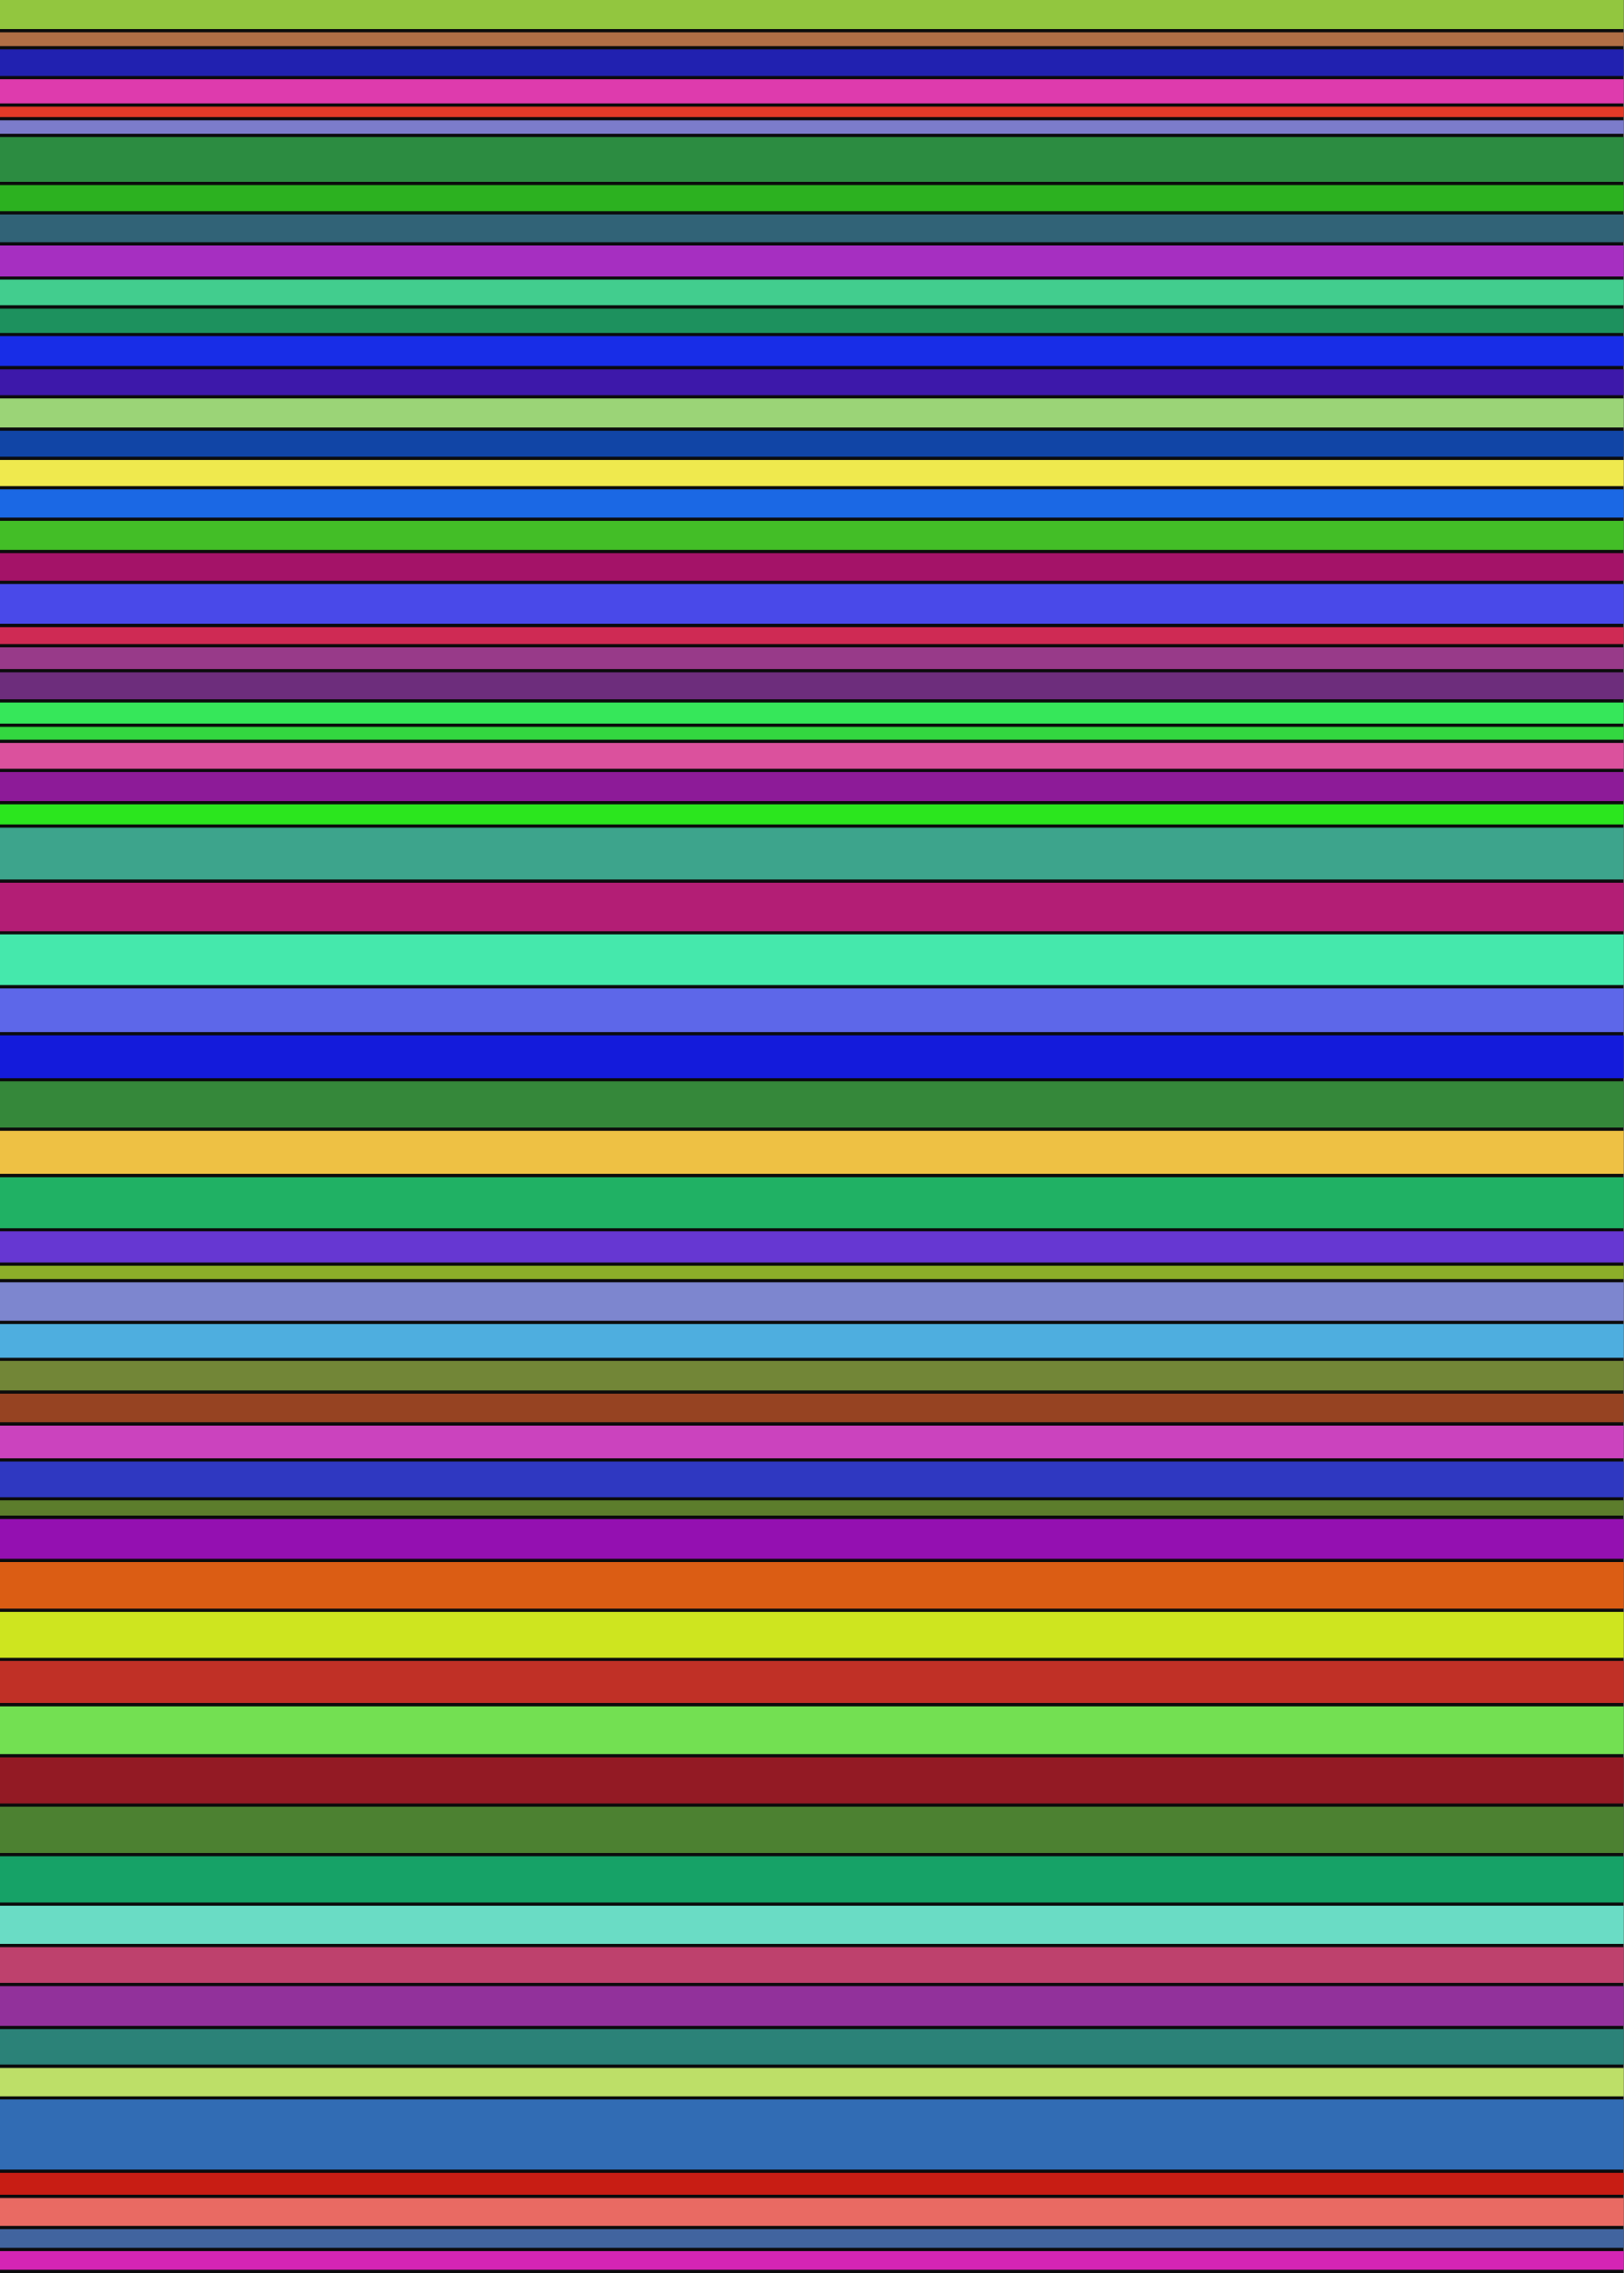
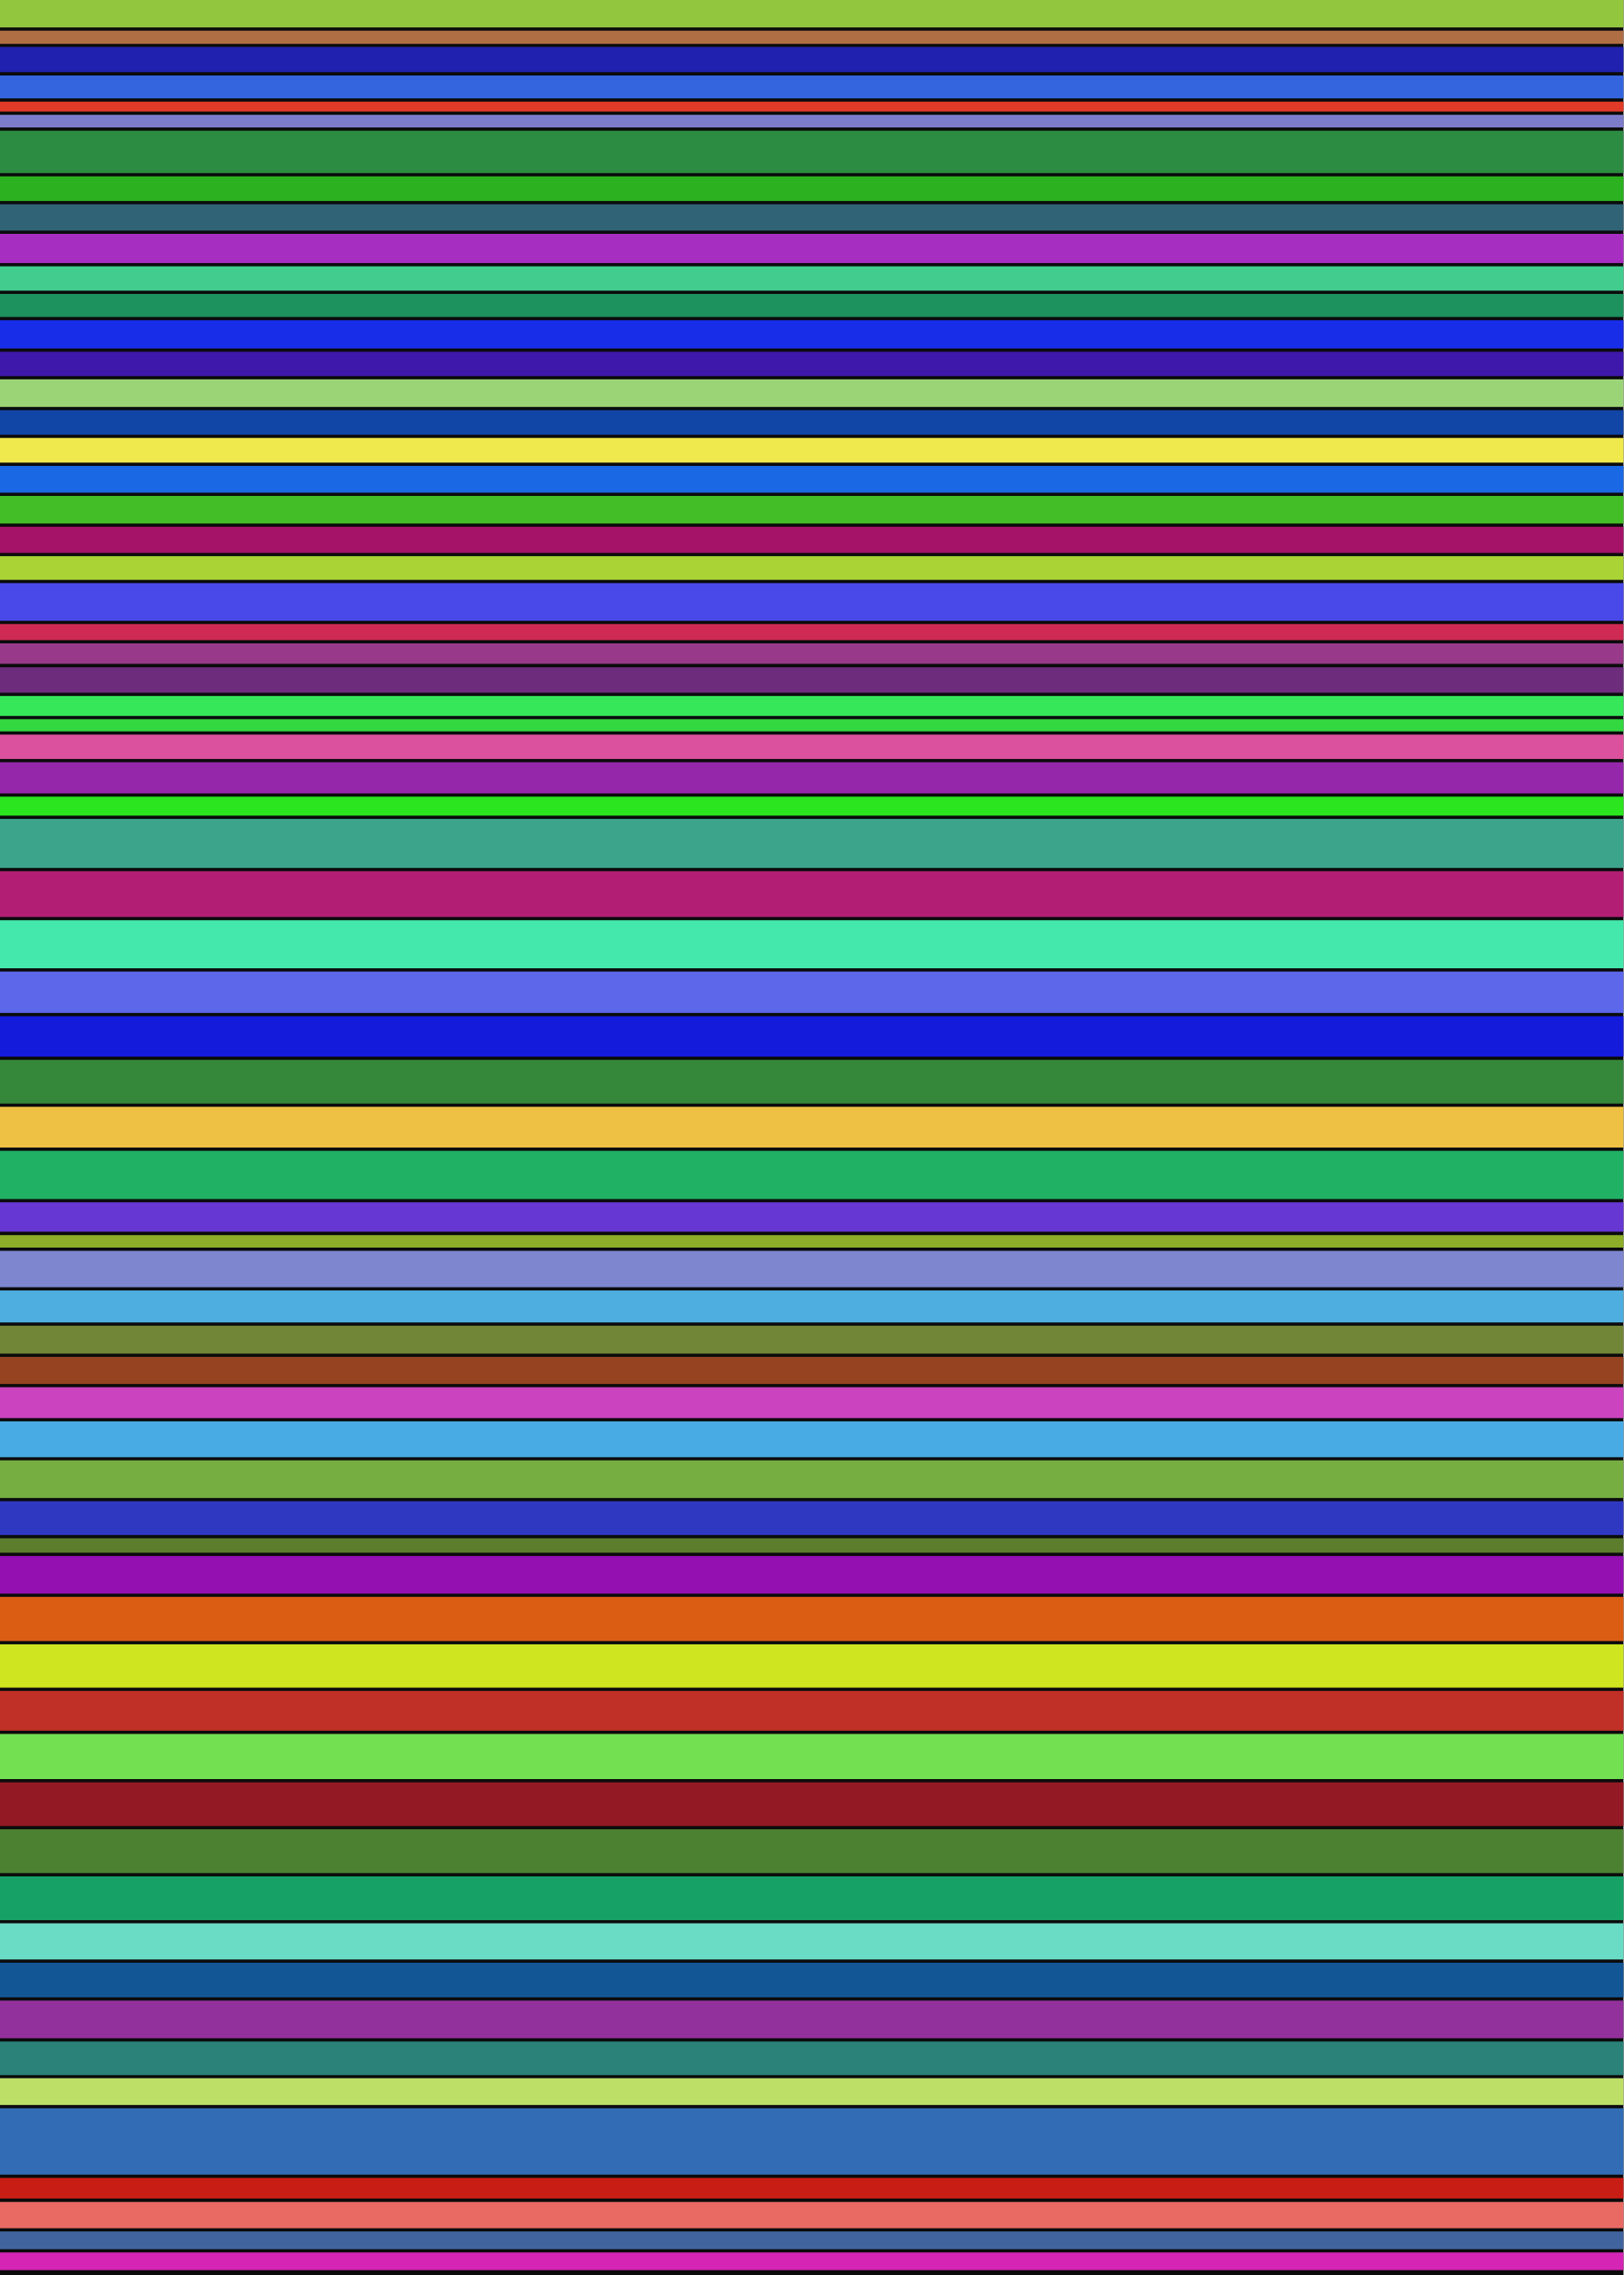
- <svg xmlns="http://www.w3.org/2000/svg" viewBox="0 0 1000 1400" role="img" aria-label="Self-portrait generated from the hashes of 64 files">
-   <rect width="1000" height="1400" fill="#0b0b0c" />
-   <rect x="0" y="0.0" width="1000" height="17.9" fill="hsl(83 54% 51%)" />
-   <rect x="0" y="19.9" width="1000" height="8.5" fill="hsl(23 44% 48%)" />
-   <rect x="0" y="30.4" width="1000" height="16.4" fill="hsl(240 68% 41%)" />
-   <rect x="0" y="48.8" width="1000" height="14.9" fill="hsl(318 71% 55%)" />
-   <rect x="0" y="65.7" width="1000" height="6.4" fill="hsl(6 76% 52%)" />
-   <rect x="0" y="74.1" width="1000" height="8.3" fill="hsl(240 43% 64%)" />
-   <rect x="0" y="84.4" width="1000" height="27.6" fill="hsl(133 52% 36%)" />
-   <rect x="0" y="114.0" width="1000" height="16.1" fill="hsl(115 69% 41%)" />
-   <rect x="0" y="132.1" width="1000" height="17.1" fill="hsl(197 42% 33%)" />
-   <rect x="0" y="151.2" width="1000" height="19.1" fill="hsl(289 61% 47%)" />
-   <rect x="0" y="172.2" width="1000" height="15.8" fill="hsl(153 58% 53%)" />
-   <rect x="0" y="190.1" width="1000" height="15.0" fill="hsl(154 67% 34%)" />
-   <rect x="0" y="207.0" width="1000" height="18.4" fill="hsl(234 81% 50%)" />
-   <rect x="0" y="227.5" width="1000" height="15.9" fill="hsl(255 75% 38%)" />
-   <rect x="0" y="245.4" width="1000" height="17.9" fill="hsl(97 52% 65%)" />
-   <rect x="0" y="265.3" width="1000" height="16.0" fill="hsl(219 81% 36%)" />
-   <rect x="0" y="283.3" width="1000" height="16.1" fill="hsl(58 83% 62%)" />
-   <rect x="0" y="301.4" width="1000" height="17.4" fill="hsl(217 79% 50%)" />
-   <rect x="0" y="320.8" width="1000" height="17.9" fill="hsl(109 66% 45%)" />
-   <rect x="0" y="340.7" width="1000" height="17.0" fill="hsl(325 79% 36%)" />
-   <rect x="0" y="359.7" width="1000" height="24.5" fill="hsl(240 78% 60%)" />
-   <rect x="0" y="386.3" width="1000" height="10.4" fill="hsl(345 66% 49%)" />
-   <rect x="0" y="398.7" width="1000" height="13.4" fill="hsl(309 45% 41%)" />
-   <rect x="0" y="414.1" width="1000" height="16.6" fill="hsl(289 47% 33%)" />
-   <rect x="0" y="432.7" width="1000" height="13.0" fill="hsl(132 79% 56%)" />
-   <rect x="0" y="447.7" width="1000" height="7.9" fill="hsl(125 67% 52%)" />
-   <rect x="0" y="457.6" width="1000" height="15.9" fill="hsl(327 66% 59%)" />
-   <rect x="0" y="475.5" width="1000" height="17.9" fill="hsl(295 70% 35%)" />
-   <rect x="0" y="495.4" width="1000" height="12.4" fill="hsl(116 80% 51%)" />
-   <rect x="0" y="509.8" width="1000" height="31.9" fill="hsl(166 46% 44%)" />
-   <rect x="0" y="543.7" width="1000" height="29.9" fill="hsl(325 71% 41%)" />
-   <rect x="0" y="575.5" width="1000" height="31.2" fill="hsl(158 78% 59%)" />
-   <rect x="0" y="608.8" width="1000" height="26.9" fill="hsl(236 76% 64%)" />
-   <rect x="0" y="637.7" width="1000" height="26.4" fill="hsl(238 83% 47%)" />
-   <rect x="0" y="666.0" width="1000" height="28.5" fill="hsl(124 44% 37%)" />
-   <rect x="0" y="696.5" width="1000" height="26.5" fill="hsl(44 83% 60%)" />
-   <rect x="0" y="725.1" width="1000" height="31.4" fill="hsl(148 69% 41%)" />
-   <rect x="0" y="758.4" width="1000" height="19.2" fill="hsl(258 63% 52%)" />
-   <rect x="0" y="779.6" width="1000" height="8.2" fill="hsl(75 62% 42%)" />
-   <rect x="0" y="789.8" width="1000" height="23.7" fill="hsl(233 46% 65%)" />
-   <rect x="0" y="815.5" width="1000" height="20.8" fill="hsl(200 69% 59%)" />
-   <rect x="0" y="838.2" width="1000" height="18.2" fill="hsl(75 42% 37%)" />
-   <rect x="0" y="858.4" width="1000" height="17.6" fill="hsl(17 63% 36%)" />
-   <rect x="0" y="878.1" width="1000" height="20.1" fill="hsl(306 57% 53%)" />
-   <rect x="0" y="900.2" width="1000" height="22.0" fill="hsl(236 61% 47%)" />
-   <rect x="0" y="924.1" width="1000" height="9.4" fill="hsl(84 48% 33%)" />
-   <rect x="0" y="935.6" width="1000" height="24.5" fill="hsl(289 83% 38%)" />
-   <rect x="0" y="962.1" width="1000" height="28.7" fill="hsl(22 83% 47%)" />
-   <rect x="0" y="992.8" width="1000" height="28.3" fill="hsl(67 79% 51%)" />
-   <rect x="0" y="1023.0" width="1000" height="25.9" fill="hsl(4 67% 45%)" />
-   <rect x="0" y="1051.0" width="1000" height="29.4" fill="hsl(106 70% 60%)" />
-   <rect x="0" y="1082.4" width="1000" height="28.4" fill="hsl(355 70% 34%)" />
-   <rect x="0" y="1112.8" width="1000" height="28.5" fill="hsl(100 45% 35%)" />
-   <rect x="0" y="1143.3" width="1000" height="28.5" fill="hsl(155 76% 36%)" />
-   <rect x="0" y="1173.8" width="1000" height="23.5" fill="hsl(168 62% 64%)" />
-   <rect x="0" y="1199.3" width="1000" height="22.0" fill="hsl(339 49% 50%)" />
-   <rect x="0" y="1223.3" width="1000" height="24.5" fill="hsl(295 52% 40%)" />
-   <rect x="0" y="1249.8" width="1000" height="21.8" fill="hsl(173 50% 34%)" />
-   <rect x="0" y="1273.7" width="1000" height="17.5" fill="hsl(77 65% 64%)" />
-   <rect x="0" y="1293.1" width="1000" height="43.2" fill="hsl(213 57% 45%)" />
-   <rect x="0" y="1338.3" width="1000" height="13.5" fill="hsl(3 82% 43%)" />
-   <rect x="0" y="1353.8" width="1000" height="17.2" fill="hsl(3 75% 65%)" />
-   <rect x="0" y="1373.0" width="1000" height="11.5" fill="hsl(218 42% 44%)" />
-   <rect x="0" y="1386.5" width="1000" height="11.5" fill="hsl(311 70% 49%)" />
+ <svg xmlns="http://www.w3.org/2000/svg" viewBox="0 0 1000 1401" role="img" aria-label="Self-portrait generated from the hashes of 67 files">
+   <rect width="1000" height="1401" fill="#0b0b0c" />
+   <rect x="0" y="0.0" width="1000" height="16.9" fill="hsl(83 54% 51%)" />
+   <rect x="0" y="18.9" width="1000" height="8.1" fill="hsl(23 44% 48%)" />
+   <rect x="0" y="28.9" width="1000" height="15.5" fill="hsl(240 68% 41%)" />
+   <rect x="0" y="46.5" width="1000" height="14.1" fill="hsl(223 73% 54%)" />
+   <rect x="0" y="62.6" width="1000" height="6.1" fill="hsl(6 76% 52%)" />
+   <rect x="0" y="70.7" width="1000" height="7.8" fill="hsl(240 43% 64%)" />
+   <rect x="0" y="80.5" width="1000" height="26.1" fill="hsl(133 52% 36%)" />
+   <rect x="0" y="108.6" width="1000" height="15.2" fill="hsl(115 69% 41%)" />
+   <rect x="0" y="125.8" width="1000" height="16.2" fill="hsl(197 42% 33%)" />
+   <rect x="0" y="144.0" width="1000" height="18.0" fill="hsl(289 61% 47%)" />
+   <rect x="0" y="164.0" width="1000" height="15.0" fill="hsl(153 58% 53%)" />
+   <rect x="0" y="181.0" width="1000" height="14.2" fill="hsl(154 67% 34%)" />
+   <rect x="0" y="197.2" width="1000" height="17.4" fill="hsl(234 81% 50%)" />
+   <rect x="0" y="216.6" width="1000" height="15.0" fill="hsl(255 75% 38%)" />
+   <rect x="0" y="233.6" width="1000" height="17.0" fill="hsl(97 52% 65%)" />
+   <rect x="0" y="252.6" width="1000" height="15.1" fill="hsl(219 81% 36%)" />
+   <rect x="0" y="269.7" width="1000" height="15.2" fill="hsl(58 83% 62%)" />
+   <rect x="0" y="286.9" width="1000" height="16.5" fill="hsl(217 79% 50%)" />
+   <rect x="0" y="305.4" width="1000" height="17.0" fill="hsl(109 66% 45%)" />
+   <rect x="0" y="324.4" width="1000" height="16.1" fill="hsl(325 79% 36%)" />
+   <rect x="0" y="342.5" width="1000" height="14.6" fill="hsl(76 65% 52%)" />
+   <rect x="0" y="359.1" width="1000" height="23.2" fill="hsl(240 78% 60%)" />
+   <rect x="0" y="384.3" width="1000" height="9.9" fill="hsl(345 66% 49%)" />
+   <rect x="0" y="396.2" width="1000" height="12.6" fill="hsl(309 45% 41%)" />
+   <rect x="0" y="410.9" width="1000" height="15.7" fill="hsl(289 47% 33%)" />
+   <rect x="0" y="428.6" width="1000" height="12.3" fill="hsl(132 79% 56%)" />
+   <rect x="0" y="442.9" width="1000" height="7.5" fill="hsl(125 67% 52%)" />
+   <rect x="0" y="452.4" width="1000" height="15.0" fill="hsl(327 66% 59%)" />
+   <rect x="0" y="469.4" width="1000" height="19.2" fill="hsl(290 63% 41%)" />
+   <rect x="0" y="490.6" width="1000" height="11.7" fill="hsl(116 80% 51%)" />
+   <rect x="0" y="504.3" width="1000" height="30.2" fill="hsl(166 46% 44%)" />
+   <rect x="0" y="536.5" width="1000" height="28.2" fill="hsl(325 71% 41%)" />
+   <rect x="0" y="566.7" width="1000" height="29.6" fill="hsl(158 78% 59%)" />
+   <rect x="0" y="598.3" width="1000" height="25.5" fill="hsl(236 76% 64%)" />
+   <rect x="0" y="625.8" width="1000" height="24.9" fill="hsl(238 83% 47%)" />
+   <rect x="0" y="652.7" width="1000" height="26.9" fill="hsl(124 44% 37%)" />
+   <rect x="0" y="681.6" width="1000" height="25.1" fill="hsl(44 83% 60%)" />
+   <rect x="0" y="708.7" width="1000" height="29.7" fill="hsl(148 69% 41%)" />
+   <rect x="0" y="740.4" width="1000" height="18.1" fill="hsl(258 63% 52%)" />
+   <rect x="0" y="760.6" width="1000" height="7.7" fill="hsl(75 62% 42%)" />
+   <rect x="0" y="770.3" width="1000" height="22.4" fill="hsl(233 46% 65%)" />
+   <rect x="0" y="794.7" width="1000" height="19.7" fill="hsl(200 69% 59%)" />
+   <rect x="0" y="816.4" width="1000" height="17.2" fill="hsl(75 42% 37%)" />
+   <rect x="0" y="835.6" width="1000" height="16.7" fill="hsl(17 63% 36%)" />
+   <rect x="0" y="854.3" width="1000" height="19.0" fill="hsl(306 57% 53%)" />
+   <rect x="0" y="875.3" width="1000" height="22.1" fill="hsl(202 74% 59%)" />
+   <rect x="0" y="899.3" width="1000" height="23.2" fill="hsl(91 45% 47%)" />
+   <rect x="0" y="924.5" width="1000" height="20.8" fill="hsl(236 61% 47%)" />
+   <rect x="0" y="947.3" width="1000" height="8.9" fill="hsl(84 48% 33%)" />
+   <rect x="0" y="958.2" width="1000" height="23.2" fill="hsl(289 83% 38%)" />
+   <rect x="0" y="983.4" width="1000" height="27.2" fill="hsl(22 83% 47%)" />
+   <rect x="0" y="1012.6" width="1000" height="26.7" fill="hsl(67 79% 51%)" />
+   <rect x="0" y="1041.3" width="1000" height="24.5" fill="hsl(4 67% 45%)" />
+   <rect x="0" y="1067.8" width="1000" height="27.8" fill="hsl(106 70% 60%)" />
+   <rect x="0" y="1097.6" width="1000" height="26.9" fill="hsl(355 70% 34%)" />
+   <rect x="0" y="1126.5" width="1000" height="27.0" fill="hsl(100 45% 35%)" />
+   <rect x="0" y="1155.5" width="1000" height="27.0" fill="hsl(155 76% 36%)" />
+   <rect x="0" y="1184.4" width="1000" height="22.3" fill="hsl(168 62% 64%)" />
+   <rect x="0" y="1208.7" width="1000" height="21.3" fill="hsl(209 78% 33%)" />
+   <rect x="0" y="1232.0" width="1000" height="23.2" fill="hsl(295 52% 40%)" />
+   <rect x="0" y="1257.2" width="1000" height="20.7" fill="hsl(173 50% 34%)" />
+   <rect x="0" y="1279.8" width="1000" height="16.5" fill="hsl(77 65% 64%)" />
+   <rect x="0" y="1298.3" width="1000" height="40.9" fill="hsl(213 57% 45%)" />
+   <rect x="0" y="1341.2" width="1000" height="12.7" fill="hsl(3 82% 43%)" />
+   <rect x="0" y="1356.0" width="1000" height="16.2" fill="hsl(3 75% 65%)" />
+   <rect x="0" y="1374.2" width="1000" height="10.9" fill="hsl(218 42% 44%)" />
+   <rect x="0" y="1387.1" width="1000" height="10.9" fill="hsl(311 70% 49%)" />
</svg>
